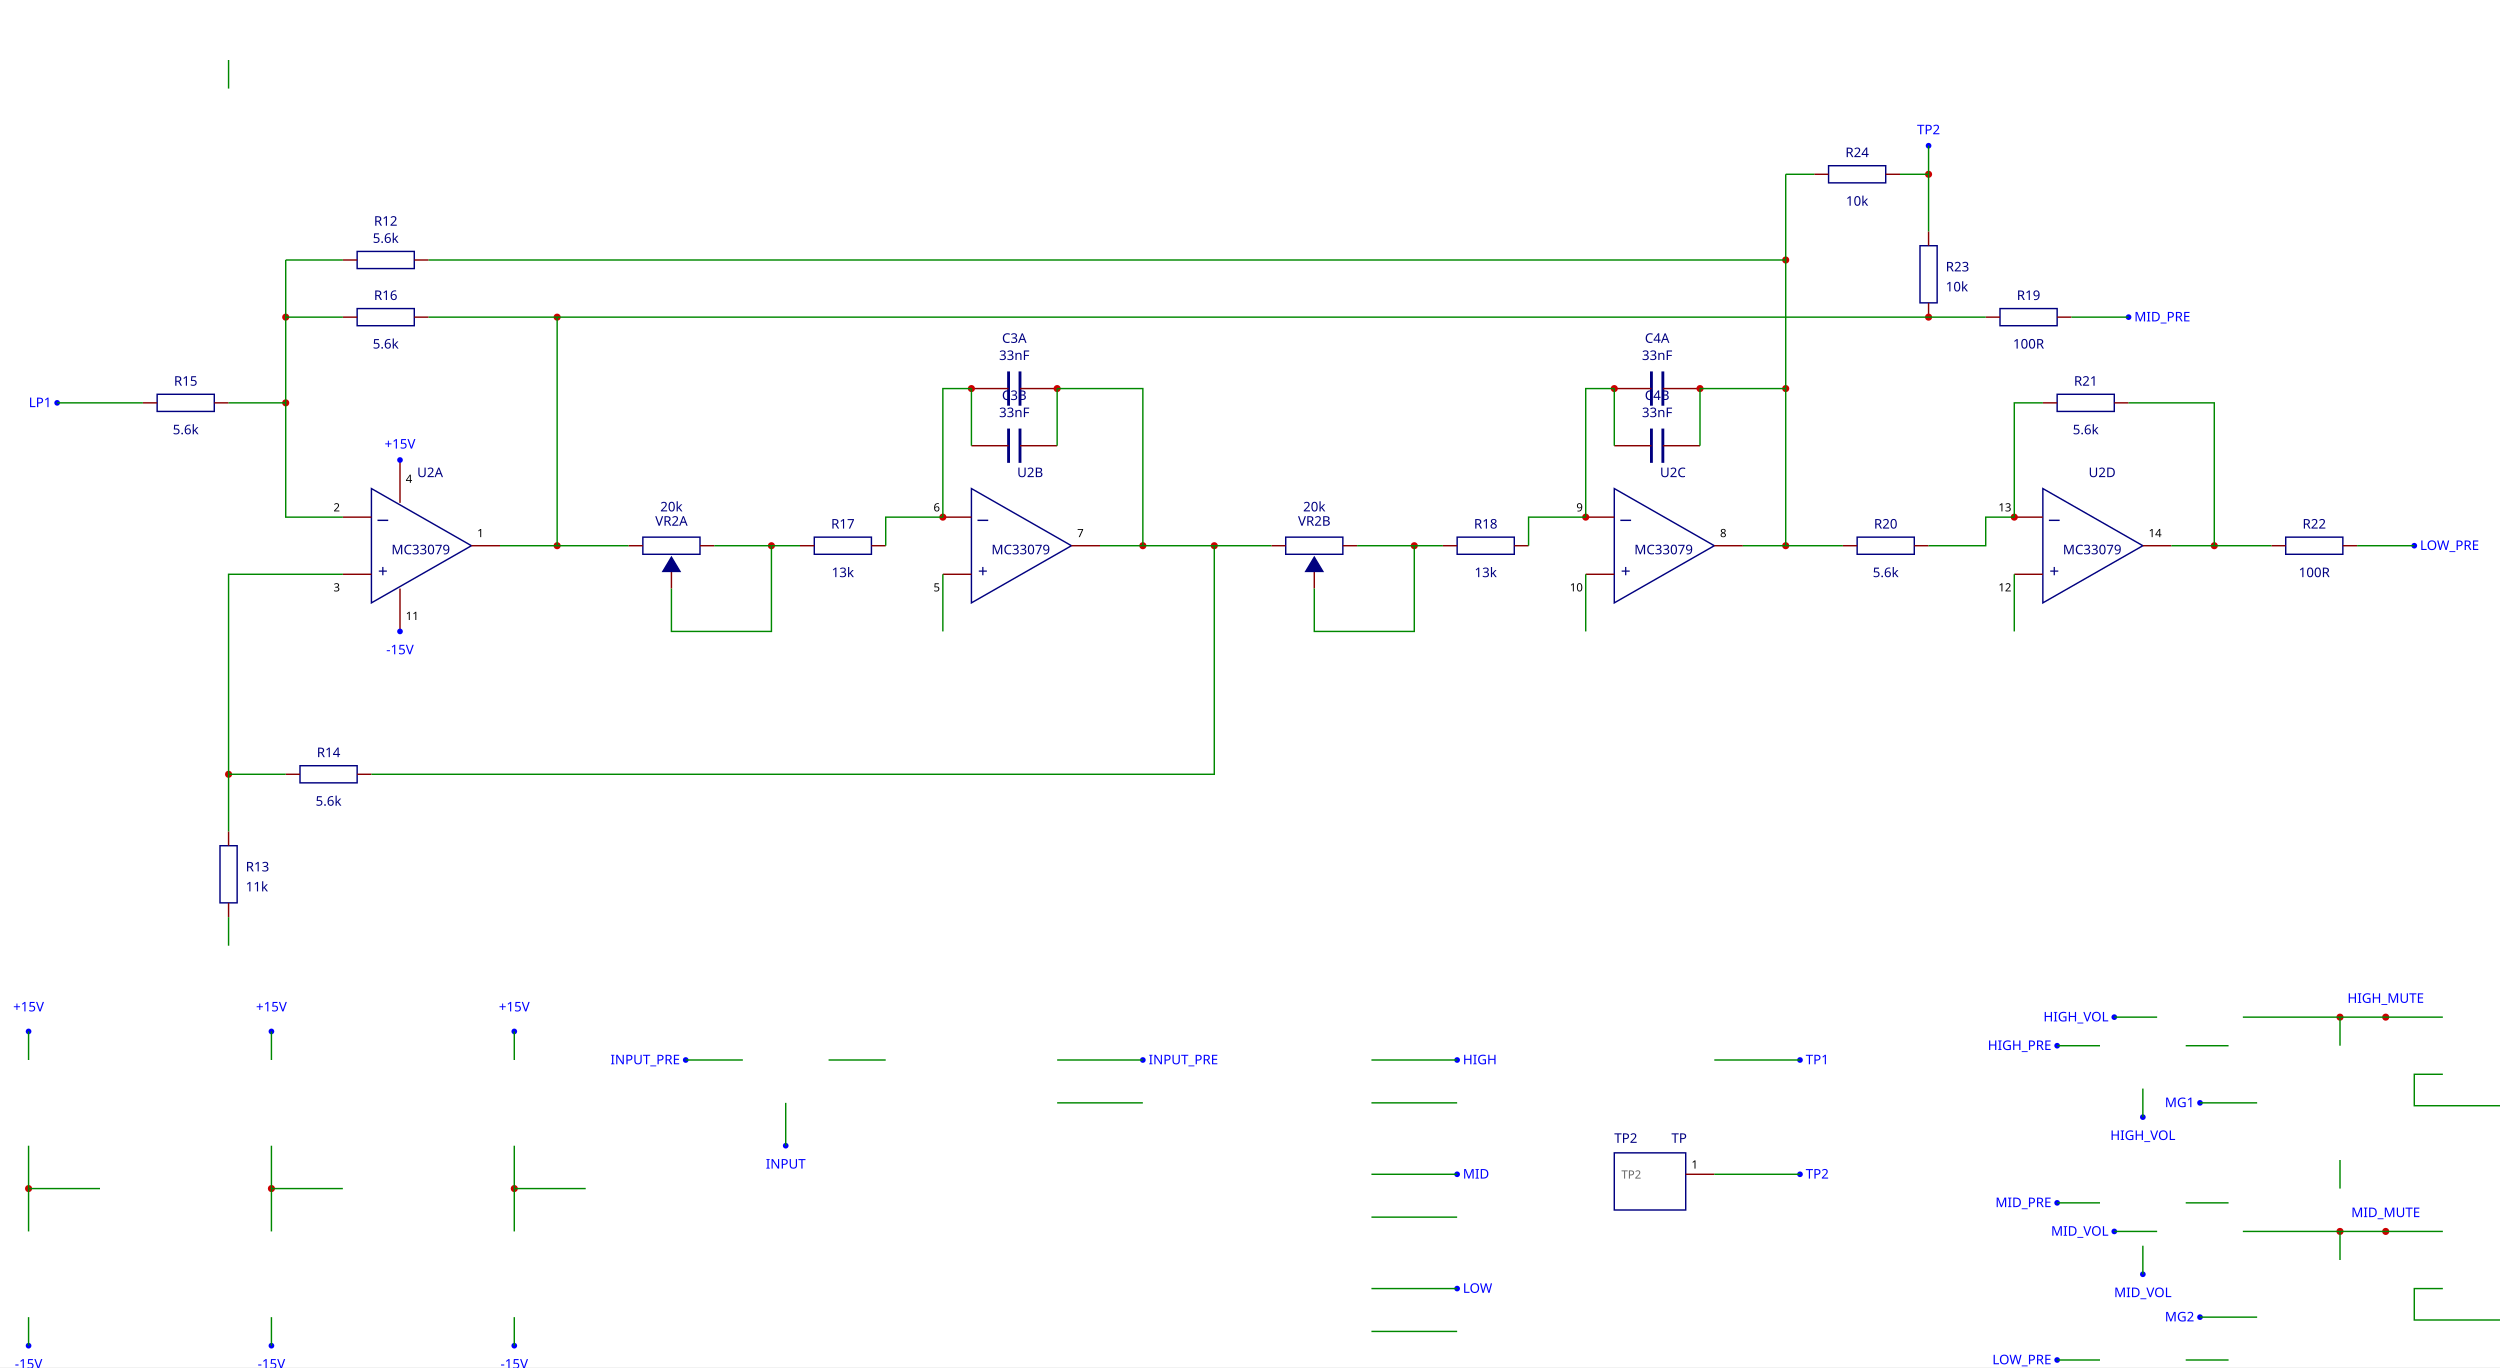
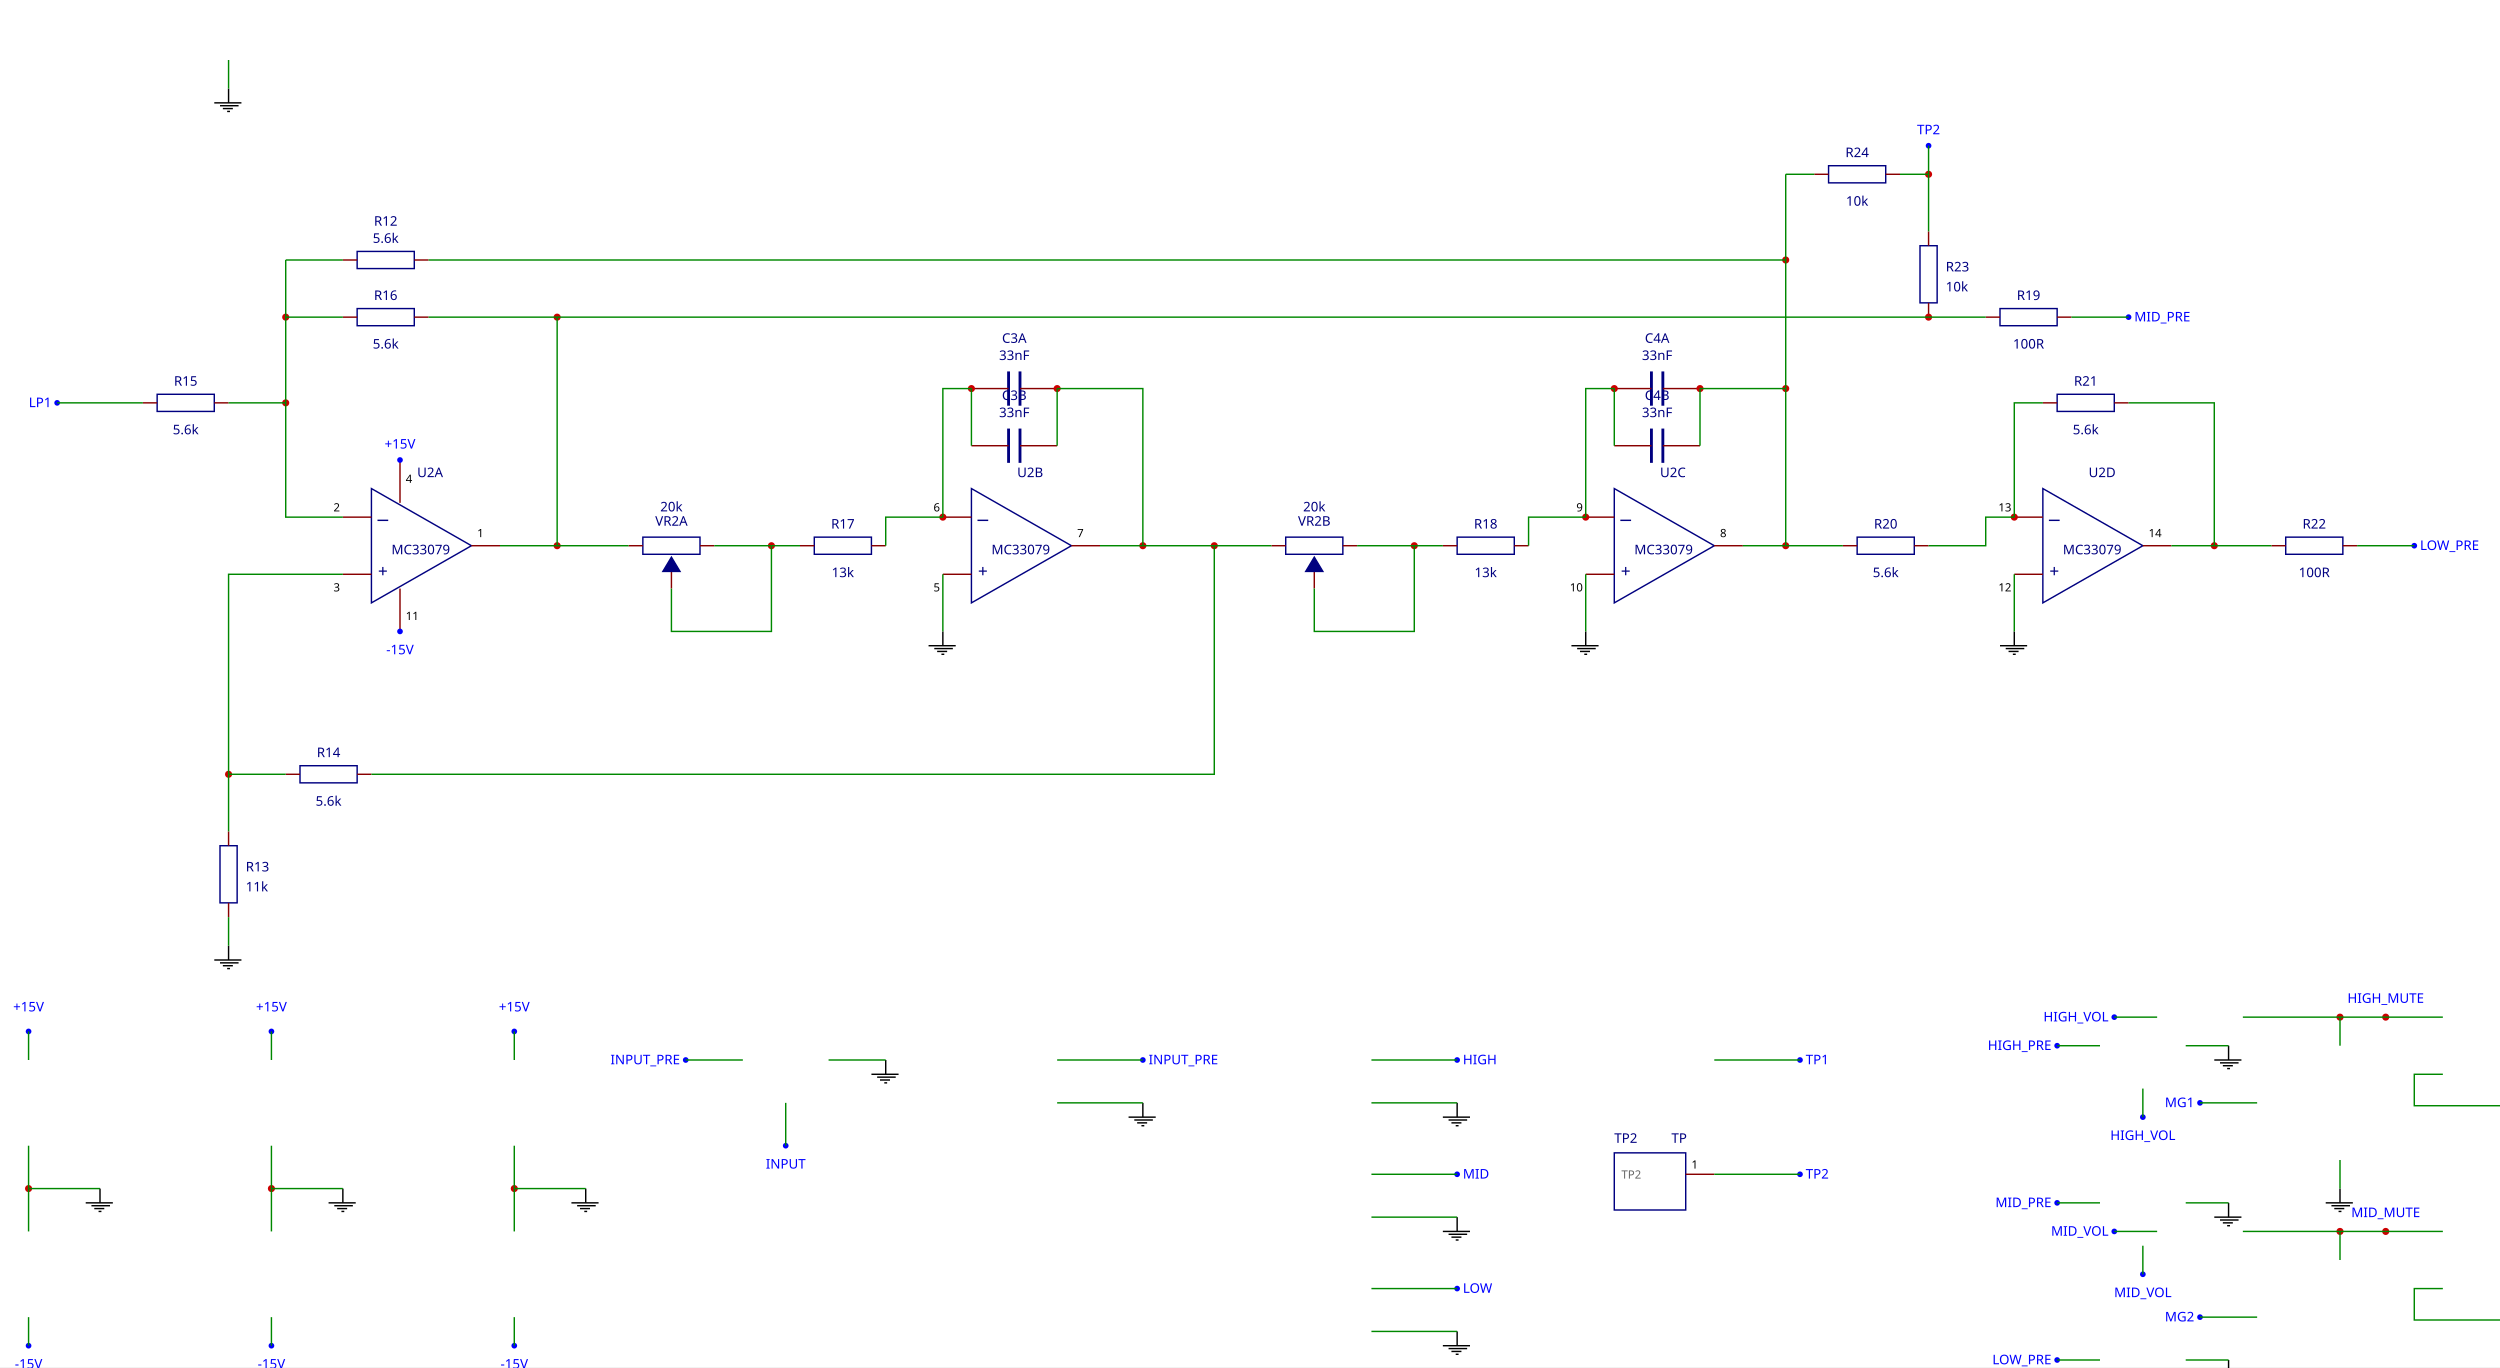
<svg xmlns="http://www.w3.org/2000/svg" width="1750" height="957" viewBox="330 518 1750 957">
  <rect x="330" y="518" width="1750" height="957" fill="#fff" />
+   <polyline points="490 590 490 580" stroke="#000000" stroke-width="1" fill="none" />
+   <polyline points="480 590 499 590" stroke="#000000" stroke-width="1" fill="none" />
+   <polyline points="484 592 497 592" stroke="#000000" stroke-width="1" fill="none" />
+   <polyline points="486 594 493 594" stroke="#000000" stroke-width="1" fill="none" />
+   <polyline points="489 596 491 596" stroke="#000000" stroke-width="1" fill="none" />
  <circle cx="370" cy="800" r="2" fill="#0000FF" />
  <text x="366" y="803" fill="#0000FF" font-family="Verdana" font-size="7pt" text-anchor="end">LP1</text>
  <rect x="440" y="794" width="40" height="12" stroke="#000080" stroke-width="1" fill="none" />
  <path d="M 430 800 h 10" stroke="#880000" stroke-width="1" fill="none" />
  <path d="M 490 800 h -10" stroke="#880000" stroke-width="1" fill="none" />
  <text x="460" y="788" fill="#000080" font-family="Verdana" font-size="7pt" font-weight="normal" text-anchor="middle">R15</text>
  <text x="460" y="822" fill="#000080" font-family="Verdana" font-size="7pt" font-weight="normal" text-anchor="middle">5.6k</text>
  <polygon points="590 860 590 940 660 900" stroke="#000080" stroke-width="1" fill="none" />
  <path d="M 570 880 h 20" stroke="#880000" stroke-width="1" fill="none" />
  <text x="568" y="876" fill="#000" font-family="Verdana" font-size="6pt" text-anchor="end">2</text>
  <path d="M 570 920 h 20" stroke="#880000" stroke-width="1" fill="none" />
  <text x="568" y="932" fill="#000" font-family="Verdana" font-size="6pt" text-anchor="end">3</text>
  <path d="M 680 900 h -20" stroke="#880000" stroke-width="1" fill="none" />
  <text x="664" y="894" fill="#000" font-family="Verdana" font-size="6pt" text-anchor="start">1</text>
  <text x="598" y="886" fill="#000080" font-family="Verdana" font-size="9pt" font-weight="normal" text-anchor="middle">−</text>
  <text x="598" y="922" fill="#000080" font-family="Verdana" font-size="9pt" font-weight="normal" text-anchor="middle">+</text>
  <path d="M 610 840 v 30" stroke="#880000" stroke-width="1" fill="none" />
  <text x="614" y="856" fill="#000" font-family="Verdana" font-size="6pt" text-anchor="start">4</text>
  <path d="M 610 960 v -30" stroke="#880000" stroke-width="1" fill="none" />
  <text x="614" y="952" fill="#000" font-family="Verdana" font-size="6pt" text-anchor="start">11</text>
  <text x="622" y="852" fill="#000080" font-family="Verdana" font-size="7pt" font-weight="normal" text-anchor="start">U2A</text>
  <text x="604" y="906" fill="#000080" font-family="Verdana" font-size="7pt" font-weight="normal" text-anchor="start">MC33079</text>
  <circle cx="610" cy="840" r="2" fill="#0000FF" />
  <text x="610" y="832" fill="#0000FF" font-family="Verdana" font-size="7pt" text-anchor="middle">+15V</text>
  <circle cx="610" cy="960" r="2" fill="#0000FF" />
  <text x="610" y="976" fill="#0000FF" font-family="Verdana" font-size="7pt" text-anchor="middle">-15V</text>
  <rect x="580" y="694" width="40" height="12" stroke="#000080" stroke-width="1" fill="none" />
  <path d="M 570 700 h 10" stroke="#880000" stroke-width="1" fill="none" />
  <path d="M 630 700 h -10" stroke="#880000" stroke-width="1" fill="none" />
  <text x="600" y="676" fill="#000080" font-family="Verdana" font-size="7pt" font-weight="normal" text-anchor="middle">R12</text>
  <text x="600" y="688" fill="#000080" font-family="Verdana" font-size="7pt" font-weight="normal" text-anchor="middle">5.6k</text>
  <rect x="580" y="734" width="40" height="12" stroke="#000080" stroke-width="1" fill="none" />
  <path d="M 570 740 h 10" stroke="#880000" stroke-width="1" fill="none" />
  <path d="M 630 740 h -10" stroke="#880000" stroke-width="1" fill="none" />
  <text x="600" y="728" fill="#000080" font-family="Verdana" font-size="7pt" font-weight="normal" text-anchor="middle">R16</text>
  <text x="600" y="762" fill="#000080" font-family="Verdana" font-size="7pt" font-weight="normal" text-anchor="middle">5.6k</text>
  <rect x="540" y="1054" width="40" height="12" stroke="#000080" stroke-width="1" fill="none" />
  <path d="M 530 1060 h 10" stroke="#880000" stroke-width="1" fill="none" />
  <path d="M 590 1060 h -10" stroke="#880000" stroke-width="1" fill="none" />
  <text x="560" y="1048" fill="#000080" font-family="Verdana" font-size="7pt" font-weight="normal" text-anchor="middle">R14</text>
  <text x="560" y="1082" fill="#000080" font-family="Verdana" font-size="7pt" font-weight="normal" text-anchor="middle">5.6k</text>
  <rect x="484" y="1110" width="12" height="40" stroke="#000080" stroke-width="1" fill="none" />
  <path d="M 490 1100 v 10" stroke="#880000" stroke-width="1" fill="none" />
  <path d="M 490 1160 v -10" stroke="#880000" stroke-width="1" fill="none" />
  <text x="502" y="1128" fill="#000080" font-family="Verdana" font-size="7pt" font-weight="normal" text-anchor="start">R13</text>
  <text x="502" y="1142" fill="#000080" font-family="Verdana" font-size="7pt" font-weight="normal" text-anchor="start">11k</text>
+   <polyline points="490 1190 490 1180" stroke="#000000" stroke-width="1" fill="none" />
+   <polyline points="480 1190 499 1190" stroke="#000000" stroke-width="1" fill="none" />
+   <polyline points="484 1192 497 1192" stroke="#000000" stroke-width="1" fill="none" />
+   <polyline points="486 1194 493 1194" stroke="#000000" stroke-width="1" fill="none" />
+   <polyline points="489 1196 491 1196" stroke="#000000" stroke-width="1" fill="none" />
  <rect x="780" y="894" width="40" height="12" stroke="#000080" stroke-width="1" fill="none" />
  <path d="M 770 900 h 10" stroke="#880000" stroke-width="1" fill="none" />
  <path d="M 830 900 h -10" stroke="#880000" stroke-width="1" fill="none" />
  <path d="M 800 930 v -12" stroke="#880000" stroke-width="1" fill="none" />
  <polygon points="794 918 806 918 800 908" stroke="#000080" stroke-width="1" fill="#000080" />
  <text x="800" y="886" fill="#000080" font-family="Verdana" font-size="7pt" font-weight="normal" text-anchor="middle">VR2A</text>
  <text x="800" y="876" fill="#000080" font-family="Verdana" font-size="7pt" font-weight="normal" text-anchor="middle">20k</text>
  <rect x="900" y="894" width="40" height="12" stroke="#000080" stroke-width="1" fill="none" />
  <path d="M 890 900 h 10" stroke="#880000" stroke-width="1" fill="none" />
  <path d="M 950 900 h -10" stroke="#880000" stroke-width="1" fill="none" />
  <text x="920" y="888" fill="#000080" font-family="Verdana" font-size="7pt" font-weight="normal" text-anchor="middle">R17</text>
  <text x="920" y="922" fill="#000080" font-family="Verdana" font-size="7pt" font-weight="normal" text-anchor="middle">13k</text>
  <polygon points="1010 860 1010 940 1080 900" stroke="#000080" stroke-width="1" fill="none" />
  <path d="M 990 880 h 20" stroke="#880000" stroke-width="1" fill="none" />
  <text x="988" y="876" fill="#000" font-family="Verdana" font-size="6pt" text-anchor="end">6</text>
  <path d="M 990 920 h 20" stroke="#880000" stroke-width="1" fill="none" />
  <text x="988" y="932" fill="#000" font-family="Verdana" font-size="6pt" text-anchor="end">5</text>
  <path d="M 1100 900 h -20" stroke="#880000" stroke-width="1" fill="none" />
  <text x="1084" y="894" fill="#000" font-family="Verdana" font-size="6pt" text-anchor="start">7</text>
  <text x="1018" y="886" fill="#000080" font-family="Verdana" font-size="9pt" font-weight="normal" text-anchor="middle">−</text>
  <text x="1018" y="922" fill="#000080" font-family="Verdana" font-size="9pt" font-weight="normal" text-anchor="middle">+</text>
  <text x="1042" y="852" fill="#000080" font-family="Verdana" font-size="7pt" font-weight="normal" text-anchor="start">U2B</text>
  <text x="1024" y="906" fill="#000080" font-family="Verdana" font-size="7pt" font-weight="normal" text-anchor="start">MC33079</text>
+   <polyline points="990 970 990 960" stroke="#000000" stroke-width="1" fill="none" />
+   <polyline points="980 970 999 970" stroke="#000000" stroke-width="1" fill="none" />
+   <polyline points="984 972 997 972" stroke="#000000" stroke-width="1" fill="none" />
+   <polyline points="986 974 993 974" stroke="#000000" stroke-width="1" fill="none" />
+   <polyline points="989 976 991 976" stroke="#000000" stroke-width="1" fill="none" />
  <polyline points="1036 778 1036 802" stroke="#000080" stroke-width="2" fill="none" />
  <polyline points="1044 778 1044 802" stroke="#000080" stroke-width="2" fill="none" />
  <path d="M 1010 790 h 26" stroke="#880000" stroke-width="1" fill="none" />
  <path d="M 1070 790 h -26" stroke="#880000" stroke-width="1" fill="none" />
  <text x="1040" y="758" fill="#000080" font-family="Verdana" font-size="7pt" font-weight="normal" text-anchor="middle">C3A</text>
  <text x="1040" y="770" fill="#000080" font-family="Verdana" font-size="7pt" font-weight="normal" text-anchor="middle">33nF</text>
  <polyline points="1036 818 1036 842" stroke="#000080" stroke-width="2" fill="none" />
  <polyline points="1044 818 1044 842" stroke="#000080" stroke-width="2" fill="none" />
  <path d="M 1010 830 h 26" stroke="#880000" stroke-width="1" fill="none" />
  <path d="M 1070 830 h -26" stroke="#880000" stroke-width="1" fill="none" />
  <text x="1040" y="798" fill="#000080" font-family="Verdana" font-size="7pt" font-weight="normal" text-anchor="middle">C3B</text>
  <text x="1040" y="810" fill="#000080" font-family="Verdana" font-size="7pt" font-weight="normal" text-anchor="middle">33nF</text>
  <rect x="1230" y="894" width="40" height="12" stroke="#000080" stroke-width="1" fill="none" />
  <path d="M 1220 900 h 10" stroke="#880000" stroke-width="1" fill="none" />
  <path d="M 1280 900 h -10" stroke="#880000" stroke-width="1" fill="none" />
  <path d="M 1250 930 v -12" stroke="#880000" stroke-width="1" fill="none" />
  <polygon points="1244 918 1256 918 1250 908" stroke="#000080" stroke-width="1" fill="#000080" />
  <text x="1250" y="886" fill="#000080" font-family="Verdana" font-size="7pt" font-weight="normal" text-anchor="middle">VR2B</text>
  <text x="1250" y="876" fill="#000080" font-family="Verdana" font-size="7pt" font-weight="normal" text-anchor="middle">20k</text>
  <rect x="1350" y="894" width="40" height="12" stroke="#000080" stroke-width="1" fill="none" />
  <path d="M 1340 900 h 10" stroke="#880000" stroke-width="1" fill="none" />
  <path d="M 1400 900 h -10" stroke="#880000" stroke-width="1" fill="none" />
  <text x="1370" y="888" fill="#000080" font-family="Verdana" font-size="7pt" font-weight="normal" text-anchor="middle">R18</text>
  <text x="1370" y="922" fill="#000080" font-family="Verdana" font-size="7pt" font-weight="normal" text-anchor="middle">13k</text>
  <polygon points="1460 860 1460 940 1530 900" stroke="#000080" stroke-width="1" fill="none" />
  <path d="M 1440 880 h 20" stroke="#880000" stroke-width="1" fill="none" />
  <text x="1438" y="876" fill="#000" font-family="Verdana" font-size="6pt" text-anchor="end">9</text>
  <path d="M 1440 920 h 20" stroke="#880000" stroke-width="1" fill="none" />
  <text x="1438" y="932" fill="#000" font-family="Verdana" font-size="6pt" text-anchor="end">10</text>
  <path d="M 1550 900 h -20" stroke="#880000" stroke-width="1" fill="none" />
  <text x="1534" y="894" fill="#000" font-family="Verdana" font-size="6pt" text-anchor="start">8</text>
  <text x="1468" y="886" fill="#000080" font-family="Verdana" font-size="9pt" font-weight="normal" text-anchor="middle">−</text>
  <text x="1468" y="922" fill="#000080" font-family="Verdana" font-size="9pt" font-weight="normal" text-anchor="middle">+</text>
  <text x="1492" y="852" fill="#000080" font-family="Verdana" font-size="7pt" font-weight="normal" text-anchor="start">U2C</text>
  <text x="1474" y="906" fill="#000080" font-family="Verdana" font-size="7pt" font-weight="normal" text-anchor="start">MC33079</text>
+   <polyline points="1440 970 1440 960" stroke="#000000" stroke-width="1" fill="none" />
+   <polyline points="1430 970 1449 970" stroke="#000000" stroke-width="1" fill="none" />
+   <polyline points="1434 972 1447 972" stroke="#000000" stroke-width="1" fill="none" />
+   <polyline points="1436 974 1443 974" stroke="#000000" stroke-width="1" fill="none" />
+   <polyline points="1439 976 1441 976" stroke="#000000" stroke-width="1" fill="none" />
  <polyline points="1486 778 1486 802" stroke="#000080" stroke-width="2" fill="none" />
  <polyline points="1494 778 1494 802" stroke="#000080" stroke-width="2" fill="none" />
  <path d="M 1460 790 h 26" stroke="#880000" stroke-width="1" fill="none" />
  <path d="M 1520 790 h -26" stroke="#880000" stroke-width="1" fill="none" />
  <text x="1490" y="758" fill="#000080" font-family="Verdana" font-size="7pt" font-weight="normal" text-anchor="middle">C4A</text>
  <text x="1490" y="770" fill="#000080" font-family="Verdana" font-size="7pt" font-weight="normal" text-anchor="middle">33nF</text>
  <polyline points="1486 818 1486 842" stroke="#000080" stroke-width="2" fill="none" />
  <polyline points="1494 818 1494 842" stroke="#000080" stroke-width="2" fill="none" />
  <path d="M 1460 830 h 26" stroke="#880000" stroke-width="1" fill="none" />
  <path d="M 1520 830 h -26" stroke="#880000" stroke-width="1" fill="none" />
  <text x="1490" y="798" fill="#000080" font-family="Verdana" font-size="7pt" font-weight="normal" text-anchor="middle">C4B</text>
  <text x="1490" y="810" fill="#000080" font-family="Verdana" font-size="7pt" font-weight="normal" text-anchor="middle">33nF</text>
  <rect x="1610" y="634" width="40" height="12" stroke="#000080" stroke-width="1" fill="none" />
  <path d="M 1600 640 h 10" stroke="#880000" stroke-width="1" fill="none" />
  <path d="M 1660 640 h -10" stroke="#880000" stroke-width="1" fill="none" />
  <text x="1630" y="628" fill="#000080" font-family="Verdana" font-size="7pt" font-weight="normal" text-anchor="middle">R24</text>
  <text x="1630" y="662" fill="#000080" font-family="Verdana" font-size="7pt" font-weight="normal" text-anchor="middle">10k</text>
  <rect x="1674" y="690" width="12" height="40" stroke="#000080" stroke-width="1" fill="none" />
  <path d="M 1680 680 v 10" stroke="#880000" stroke-width="1" fill="none" />
  <path d="M 1680 740 v -10" stroke="#880000" stroke-width="1" fill="none" />
  <text x="1692" y="708" fill="#000080" font-family="Verdana" font-size="7pt" font-weight="normal" text-anchor="start">R23</text>
  <text x="1692" y="722" fill="#000080" font-family="Verdana" font-size="7pt" font-weight="normal" text-anchor="start">10k</text>
  <circle cx="1680" cy="620" r="2" fill="#0000FF" />
  <text x="1680" y="612" fill="#0000FF" font-family="Verdana" font-size="7pt" text-anchor="middle">TP2</text>
  <rect x="1730" y="734" width="40" height="12" stroke="#000080" stroke-width="1" fill="none" />
  <path d="M 1720 740 h 10" stroke="#880000" stroke-width="1" fill="none" />
  <path d="M 1780 740 h -10" stroke="#880000" stroke-width="1" fill="none" />
  <text x="1750" y="728" fill="#000080" font-family="Verdana" font-size="7pt" font-weight="normal" text-anchor="middle">R19</text>
  <text x="1750" y="762" fill="#000080" font-family="Verdana" font-size="7pt" font-weight="normal" text-anchor="middle">100R</text>
  <circle cx="1820" cy="740" r="2" fill="#0000FF" />
  <text x="1824" y="743" fill="#0000FF" font-family="Verdana" font-size="7pt" text-anchor="start">MID_PRE</text>
  <rect x="1630" y="894" width="40" height="12" stroke="#000080" stroke-width="1" fill="none" />
  <path d="M 1620 900 h 10" stroke="#880000" stroke-width="1" fill="none" />
  <path d="M 1680 900 h -10" stroke="#880000" stroke-width="1" fill="none" />
  <text x="1650" y="888" fill="#000080" font-family="Verdana" font-size="7pt" font-weight="normal" text-anchor="middle">R20</text>
  <text x="1650" y="922" fill="#000080" font-family="Verdana" font-size="7pt" font-weight="normal" text-anchor="middle">5.6k</text>
  <polygon points="1760 860 1760 940 1830 900" stroke="#000080" stroke-width="1" fill="none" />
  <path d="M 1740 880 h 20" stroke="#880000" stroke-width="1" fill="none" />
  <text x="1738" y="876" fill="#000" font-family="Verdana" font-size="6pt" text-anchor="end">13</text>
  <path d="M 1740 920 h 20" stroke="#880000" stroke-width="1" fill="none" />
  <text x="1738" y="932" fill="#000" font-family="Verdana" font-size="6pt" text-anchor="end">12</text>
  <path d="M 1850 900 h -20" stroke="#880000" stroke-width="1" fill="none" />
  <text x="1834" y="894" fill="#000" font-family="Verdana" font-size="6pt" text-anchor="start">14</text>
  <text x="1768" y="886" fill="#000080" font-family="Verdana" font-size="9pt" font-weight="normal" text-anchor="middle">−</text>
  <text x="1768" y="922" fill="#000080" font-family="Verdana" font-size="9pt" font-weight="normal" text-anchor="middle">+</text>
  <text x="1792" y="852" fill="#000080" font-family="Verdana" font-size="7pt" font-weight="normal" text-anchor="start">U2D</text>
  <text x="1774" y="906" fill="#000080" font-family="Verdana" font-size="7pt" font-weight="normal" text-anchor="start">MC33079</text>
+   <polyline points="1740 970 1740 960" stroke="#000000" stroke-width="1" fill="none" />
+   <polyline points="1730 970 1749 970" stroke="#000000" stroke-width="1" fill="none" />
+   <polyline points="1734 972 1747 972" stroke="#000000" stroke-width="1" fill="none" />
+   <polyline points="1736 974 1743 974" stroke="#000000" stroke-width="1" fill="none" />
+   <polyline points="1739 976 1741 976" stroke="#000000" stroke-width="1" fill="none" />
  <rect x="1770" y="794" width="40" height="12" stroke="#000080" stroke-width="1" fill="none" />
  <path d="M 1760 800 h 10" stroke="#880000" stroke-width="1" fill="none" />
  <path d="M 1820 800 h -10" stroke="#880000" stroke-width="1" fill="none" />
  <text x="1790" y="788" fill="#000080" font-family="Verdana" font-size="7pt" font-weight="normal" text-anchor="middle">R21</text>
  <text x="1790" y="822" fill="#000080" font-family="Verdana" font-size="7pt" font-weight="normal" text-anchor="middle">5.6k</text>
  <rect x="1930" y="894" width="40" height="12" stroke="#000080" stroke-width="1" fill="none" />
  <path d="M 1920 900 h 10" stroke="#880000" stroke-width="1" fill="none" />
  <path d="M 1980 900 h -10" stroke="#880000" stroke-width="1" fill="none" />
  <text x="1950" y="888" fill="#000080" font-family="Verdana" font-size="7pt" font-weight="normal" text-anchor="middle">R22</text>
  <text x="1950" y="922" fill="#000080" font-family="Verdana" font-size="7pt" font-weight="normal" text-anchor="middle">100R</text>
  <circle cx="2020" cy="900" r="2" fill="#0000FF" />
  <text x="2024" y="903" fill="#0000FF" font-family="Verdana" font-size="7pt" text-anchor="start">LOW_PRE</text>
  <circle cx="350" cy="1240" r="2" fill="#0000FF" />
  <text x="350" y="1226" fill="#0000FF" font-family="Verdana" font-size="7pt" text-anchor="middle">+15V</text>
+   <polyline points="400 1360 400 1350" stroke="#000000" stroke-width="1" fill="none" />
+   <polyline points="390 1360 409 1360" stroke="#000000" stroke-width="1" fill="none" />
+   <polyline points="394 1362 407 1362" stroke="#000000" stroke-width="1" fill="none" />
+   <polyline points="396 1364 403 1364" stroke="#000000" stroke-width="1" fill="none" />
+   <polyline points="399 1366 401 1366" stroke="#000000" stroke-width="1" fill="none" />
  <circle cx="350" cy="1460" r="2" fill="#0000FF" />
  <text x="350" y="1476" fill="#0000FF" font-family="Verdana" font-size="7pt" text-anchor="middle">-15V</text>
  <circle cx="520" cy="1240" r="2" fill="#0000FF" />
  <text x="520" y="1226" fill="#0000FF" font-family="Verdana" font-size="7pt" text-anchor="middle">+15V</text>
+   <polyline points="570 1360 570 1350" stroke="#000000" stroke-width="1" fill="none" />
+   <polyline points="560 1360 579 1360" stroke="#000000" stroke-width="1" fill="none" />
+   <polyline points="564 1362 577 1362" stroke="#000000" stroke-width="1" fill="none" />
+   <polyline points="566 1364 573 1364" stroke="#000000" stroke-width="1" fill="none" />
+   <polyline points="569 1366 571 1366" stroke="#000000" stroke-width="1" fill="none" />
  <circle cx="520" cy="1460" r="2" fill="#0000FF" />
  <text x="520" y="1476" fill="#0000FF" font-family="Verdana" font-size="7pt" text-anchor="middle">-15V</text>
  <circle cx="690" cy="1240" r="2" fill="#0000FF" />
  <text x="690" y="1226" fill="#0000FF" font-family="Verdana" font-size="7pt" text-anchor="middle">+15V</text>
+   <polyline points="740 1360 740 1350" stroke="#000000" stroke-width="1" fill="none" />
+   <polyline points="730 1360 749 1360" stroke="#000000" stroke-width="1" fill="none" />
+   <polyline points="734 1362 747 1362" stroke="#000000" stroke-width="1" fill="none" />
+   <polyline points="736 1364 743 1364" stroke="#000000" stroke-width="1" fill="none" />
+   <polyline points="739 1366 741 1366" stroke="#000000" stroke-width="1" fill="none" />
  <circle cx="690" cy="1460" r="2" fill="#0000FF" />
  <text x="690" y="1476" fill="#0000FF" font-family="Verdana" font-size="7pt" text-anchor="middle">-15V</text>
  <circle cx="1130" cy="1260" r="2" fill="#0000FF" />
  <text x="1134" y="1263" fill="#0000FF" font-family="Verdana" font-size="7pt" text-anchor="start">INPUT_PRE</text>
+   <polyline points="1130 1300 1130 1290" stroke="#000000" stroke-width="1" fill="none" />
+   <polyline points="1120 1300 1139 1300" stroke="#000000" stroke-width="1" fill="none" />
+   <polyline points="1124 1302 1137 1302" stroke="#000000" stroke-width="1" fill="none" />
+   <polyline points="1126 1304 1133 1304" stroke="#000000" stroke-width="1" fill="none" />
+   <polyline points="1129 1306 1131 1306" stroke="#000000" stroke-width="1" fill="none" />
  <circle cx="1350" cy="1260" r="2" fill="#0000FF" />
  <text x="1354" y="1263" fill="#0000FF" font-family="Verdana" font-size="7pt" text-anchor="start">HIGH</text>
+   <polyline points="1350 1300 1350 1290" stroke="#000000" stroke-width="1" fill="none" />
+   <polyline points="1340 1300 1359 1300" stroke="#000000" stroke-width="1" fill="none" />
+   <polyline points="1344 1302 1357 1302" stroke="#000000" stroke-width="1" fill="none" />
+   <polyline points="1346 1304 1353 1304" stroke="#000000" stroke-width="1" fill="none" />
+   <polyline points="1349 1306 1351 1306" stroke="#000000" stroke-width="1" fill="none" />
  <circle cx="1350" cy="1340" r="2" fill="#0000FF" />
  <text x="1354" y="1343" fill="#0000FF" font-family="Verdana" font-size="7pt" text-anchor="start">MID</text>
+   <polyline points="1350 1380 1350 1370" stroke="#000000" stroke-width="1" fill="none" />
+   <polyline points="1340 1380 1359 1380" stroke="#000000" stroke-width="1" fill="none" />
+   <polyline points="1344 1382 1357 1382" stroke="#000000" stroke-width="1" fill="none" />
+   <polyline points="1346 1384 1353 1384" stroke="#000000" stroke-width="1" fill="none" />
+   <polyline points="1349 1386 1351 1386" stroke="#000000" stroke-width="1" fill="none" />
  <circle cx="1350" cy="1420" r="2" fill="#0000FF" />
  <text x="1354" y="1423" fill="#0000FF" font-family="Verdana" font-size="7pt" text-anchor="start">LOW</text>
+   <polyline points="1350 1460 1350 1450" stroke="#000000" stroke-width="1" fill="none" />
+   <polyline points="1340 1460 1359 1460" stroke="#000000" stroke-width="1" fill="none" />
+   <polyline points="1344 1462 1357 1462" stroke="#000000" stroke-width="1" fill="none" />
+   <polyline points="1346 1464 1353 1464" stroke="#000000" stroke-width="1" fill="none" />
+   <polyline points="1349 1466 1351 1466" stroke="#000000" stroke-width="1" fill="none" />
  <circle cx="1590" cy="1260" r="2" fill="#0000FF" />
  <text x="1594" y="1263" fill="#0000FF" font-family="Verdana" font-size="7pt" text-anchor="start">TP1</text>
  <rect x="1460" y="1325" width="50" height="40" stroke="#000080" stroke-width="1" fill="none" />
  <path d="M 1530 1340 h -20" stroke="#880000" stroke-width="1" fill="none" />
  <text x="1514" y="1336" fill="#000" font-family="Verdana" font-size="6pt" text-anchor="start">1</text>
  <text x="1465" y="1343" fill="#666" font-family="Verdana" font-size="6pt" text-anchor="start">TP2</text>
  <text x="1460" y="1318" fill="#000080" font-family="Verdana" font-size="7pt" font-weight="normal" text-anchor="start">TP2</text>
  <text x="1500" y="1318" fill="#000080" font-family="Verdana" font-size="7pt" font-weight="normal" text-anchor="start">TP</text>
  <circle cx="1590" cy="1340" r="2" fill="#0000FF" />
  <text x="1594" y="1343" fill="#0000FF" font-family="Verdana" font-size="7pt" text-anchor="start">TP2</text>
  <circle cx="1770" cy="1250" r="2" fill="#0000FF" />
  <text x="1766" y="1253" fill="#0000FF" font-family="Verdana" font-size="7pt" text-anchor="end">HIGH_PRE</text>
+   <polyline points="1890 1260 1890 1250" stroke="#000000" stroke-width="1" fill="none" />
+   <polyline points="1880 1260 1899 1260" stroke="#000000" stroke-width="1" fill="none" />
+   <polyline points="1884 1262 1897 1262" stroke="#000000" stroke-width="1" fill="none" />
+   <polyline points="1886 1264 1893 1264" stroke="#000000" stroke-width="1" fill="none" />
+   <polyline points="1889 1266 1891 1266" stroke="#000000" stroke-width="1" fill="none" />
  <circle cx="1830" cy="1300" r="2" fill="#0000FF" />
  <text x="1830" y="1316" fill="#0000FF" font-family="Verdana" font-size="7pt" text-anchor="middle">HIGH_VOL</text>
  <circle cx="1770" cy="1360" r="2" fill="#0000FF" />
  <text x="1766" y="1363" fill="#0000FF" font-family="Verdana" font-size="7pt" text-anchor="end">MID_PRE</text>
+   <polyline points="1890 1370 1890 1360" stroke="#000000" stroke-width="1" fill="none" />
+   <polyline points="1880 1370 1899 1370" stroke="#000000" stroke-width="1" fill="none" />
+   <polyline points="1884 1372 1897 1372" stroke="#000000" stroke-width="1" fill="none" />
+   <polyline points="1886 1374 1893 1374" stroke="#000000" stroke-width="1" fill="none" />
+   <polyline points="1889 1376 1891 1376" stroke="#000000" stroke-width="1" fill="none" />
  <circle cx="1830" cy="1410" r="2" fill="#0000FF" />
  <text x="1830" y="1426" fill="#0000FF" font-family="Verdana" font-size="7pt" text-anchor="middle">MID_VOL</text>
  <circle cx="1770" cy="1470" r="2" fill="#0000FF" />
  <text x="1766" y="1473" fill="#0000FF" font-family="Verdana" font-size="7pt" text-anchor="end">LOW_PRE</text>
+   <polyline points="1890 1480 1890 1470" stroke="#000000" stroke-width="1" fill="none" />
+   <polyline points="1880 1480 1899 1480" stroke="#000000" stroke-width="1" fill="none" />
+   <polyline points="1884 1482 1897 1482" stroke="#000000" stroke-width="1" fill="none" />
+   <polyline points="1886 1484 1893 1484" stroke="#000000" stroke-width="1" fill="none" />
+   <polyline points="1889 1486 1891 1486" stroke="#000000" stroke-width="1" fill="none" />
  <circle cx="1810" cy="1230" r="2" fill="#0000FF" />
  <text x="1806" y="1233" fill="#0000FF" font-family="Verdana" font-size="7pt" text-anchor="end">HIGH_VOL</text>
  <circle cx="2000" cy="1230" r="2" fill="#0000FF" />
  <text x="2000" y="1220" fill="#0000FF" font-family="Verdana" font-size="7pt" text-anchor="middle">HIGH_MUTE</text>
+   <polyline points="1968 1360 1968 1350" stroke="#000000" stroke-width="1" fill="none" />
+   <polyline points="1958 1360 1977 1360" stroke="#000000" stroke-width="1" fill="none" />
+   <polyline points="1962 1362 1975 1362" stroke="#000000" stroke-width="1" fill="none" />
+   <polyline points="1964 1364 1971 1364" stroke="#000000" stroke-width="1" fill="none" />
+   <polyline points="1967 1366 1969 1366" stroke="#000000" stroke-width="1" fill="none" />
  <circle cx="1870" cy="1290" r="2" fill="#0000FF" />
  <text x="1866" y="1293" fill="#0000FF" font-family="Verdana" font-size="7pt" text-anchor="end">MG1</text>
  <circle cx="1810" cy="1380" r="2" fill="#0000FF" />
  <text x="1806" y="1383" fill="#0000FF" font-family="Verdana" font-size="7pt" text-anchor="end">MID_VOL</text>
  <circle cx="2000" cy="1380" r="2" fill="#0000FF" />
  <text x="2000" y="1370" fill="#0000FF" font-family="Verdana" font-size="7pt" text-anchor="middle">MID_MUTE</text>
  <circle cx="1870" cy="1440" r="2" fill="#0000FF" />
  <text x="1866" y="1443" fill="#0000FF" font-family="Verdana" font-size="7pt" text-anchor="end">MG2</text>
  <circle cx="810" cy="1260" r="2" fill="#0000FF" />
  <text x="806" y="1263" fill="#0000FF" font-family="Verdana" font-size="7pt" text-anchor="end">INPUT_PRE</text>
+   <polyline points="950 1270 950 1260" stroke="#000000" stroke-width="1" fill="none" />
+   <polyline points="940 1270 959 1270" stroke="#000000" stroke-width="1" fill="none" />
+   <polyline points="944 1272 957 1272" stroke="#000000" stroke-width="1" fill="none" />
+   <polyline points="946 1274 953 1274" stroke="#000000" stroke-width="1" fill="none" />
+   <polyline points="949 1276 951 1276" stroke="#000000" stroke-width="1" fill="none" />
  <circle cx="880" cy="1320" r="2" fill="#0000FF" />
  <text x="880" y="1336" fill="#0000FF" font-family="Verdana" font-size="7pt" text-anchor="middle">INPUT</text>
  <circle cx="350" cy="1350" r="2.5" fill="#CC0000" />
  <circle cx="490" cy="1060" r="2.5" fill="#CC0000" />
  <circle cx="520" cy="1350" r="2.5" fill="#CC0000" />
  <circle cx="530" cy="740" r="2.5" fill="#CC0000" />
  <circle cx="530" cy="800" r="2.5" fill="#CC0000" />
  <circle cx="690" cy="1350" r="2.5" fill="#CC0000" />
  <circle cx="720" cy="740" r="2.5" fill="#CC0000" />
  <circle cx="720" cy="900" r="2.5" fill="#CC0000" />
  <circle cx="870" cy="900" r="2.5" fill="#CC0000" />
  <circle cx="990" cy="880" r="2.5" fill="#CC0000" />
  <circle cx="1010" cy="790" r="2.5" fill="#CC0000" />
  <circle cx="1070" cy="790" r="2.5" fill="#CC0000" />
  <circle cx="1130" cy="900" r="2.5" fill="#CC0000" />
  <circle cx="1180" cy="900" r="2.5" fill="#CC0000" />
  <circle cx="1320" cy="900" r="2.5" fill="#CC0000" />
  <circle cx="1440" cy="880" r="2.5" fill="#CC0000" />
  <circle cx="1460" cy="790" r="2.5" fill="#CC0000" />
  <circle cx="1520" cy="790" r="2.5" fill="#CC0000" />
  <circle cx="1580" cy="700" r="2.5" fill="#CC0000" />
  <circle cx="1580" cy="790" r="2.5" fill="#CC0000" />
  <circle cx="1580" cy="900" r="2.5" fill="#CC0000" />
  <circle cx="1680" cy="640" r="2.5" fill="#CC0000" />
  <circle cx="1680" cy="740" r="2.5" fill="#CC0000" />
  <circle cx="1740" cy="880" r="2.5" fill="#CC0000" />
  <circle cx="1880" cy="900" r="2.5" fill="#CC0000" />
  <circle cx="1968" cy="1230" r="2.5" fill="#CC0000" />
  <circle cx="1968" cy="1380" r="2.5" fill="#CC0000" />
  <circle cx="2000" cy="1230" r="2.5" fill="#CC0000" />
  <circle cx="2000" cy="1380" r="2.5" fill="#CC0000" />
  <polyline points="490 560 490 580" stroke="#008800" stroke-width="1" fill="none" />
  <polyline points="370 800 430 800" stroke="#008800" stroke-width="1" fill="none" />
  <polyline points="490 800 530 800" stroke="#008800" stroke-width="1" fill="none" />
  <polyline points="530 700 530 740 530 800 530 880 570 880" stroke="#008800" stroke-width="1" fill="none" />
  <polyline points="530 700 570 700" stroke="#008800" stroke-width="1" fill="none" />
  <polyline points="530 740 570 740" stroke="#008800" stroke-width="1" fill="none" />
  <polyline points="630 700 1580 700" stroke="#008800" stroke-width="1" fill="none" />
  <polyline points="630 740 720 740 1680 740" stroke="#008800" stroke-width="1" fill="none" />
  <polyline points="680 900 720 900 720 740" stroke="#008800" stroke-width="1" fill="none" />
  <polyline points="570 920 490 920 490 1060" stroke="#008800" stroke-width="1" fill="none" />
  <polyline points="490 1060 530 1060" stroke="#008800" stroke-width="1" fill="none" />
  <polyline points="490 1060 490 1100" stroke="#008800" stroke-width="1" fill="none" />
  <polyline points="490 1160 490 1180" stroke="#008800" stroke-width="1" fill="none" />
  <polyline points="720 900 770 900" stroke="#008800" stroke-width="1" fill="none" />
  <polyline points="800 930 800 960 870 960 870 900" stroke="#008800" stroke-width="1" fill="none" />
  <polyline points="830 900 870 900" stroke="#008800" stroke-width="1" fill="none" />
  <polyline points="870 900 890 900" stroke="#008800" stroke-width="1" fill="none" />
  <polyline points="950 900 950 880 990 880" stroke="#008800" stroke-width="1" fill="none" />
  <polyline points="990 920 990 960" stroke="#008800" stroke-width="1" fill="none" />
  <polyline points="1010 790 1010 830" stroke="#008800" stroke-width="1" fill="none" />
  <polyline points="1070 790 1070 830" stroke="#008800" stroke-width="1" fill="none" />
  <polyline points="990 880 990 790 1010 790" stroke="#008800" stroke-width="1" fill="none" />
  <polyline points="1100 900 1130 900" stroke="#008800" stroke-width="1" fill="none" />
  <polyline points="1130 900 1130 790 1070 790" stroke="#008800" stroke-width="1" fill="none" />
  <polyline points="1130 900 1180 900" stroke="#008800" stroke-width="1" fill="none" />
  <polyline points="1180 900 1180 1060 590 1060" stroke="#008800" stroke-width="1" fill="none" />
  <polyline points="1180 900 1220 900" stroke="#008800" stroke-width="1" fill="none" />
  <polyline points="1250 930 1250 960 1320 960 1320 900" stroke="#008800" stroke-width="1" fill="none" />
  <polyline points="1280 900 1320 900" stroke="#008800" stroke-width="1" fill="none" />
  <polyline points="1320 900 1340 900" stroke="#008800" stroke-width="1" fill="none" />
  <polyline points="1400 900 1400 880 1440 880" stroke="#008800" stroke-width="1" fill="none" />
  <polyline points="1440 920 1440 960" stroke="#008800" stroke-width="1" fill="none" />
  <polyline points="1460 790 1460 830" stroke="#008800" stroke-width="1" fill="none" />
  <polyline points="1520 790 1520 830" stroke="#008800" stroke-width="1" fill="none" />
  <polyline points="1440 880 1440 790 1460 790" stroke="#008800" stroke-width="1" fill="none" />
  <polyline points="1550 900 1580 900" stroke="#008800" stroke-width="1" fill="none" />
  <polyline points="1520 790 1580 790" stroke="#008800" stroke-width="1" fill="none" />
  <polyline points="1580 640 1580 700 1580 790 1580 900" stroke="#008800" stroke-width="1" fill="none" />
  <polyline points="1580 640 1600 640" stroke="#008800" stroke-width="1" fill="none" />
  <polyline points="1660 640 1680 640" stroke="#008800" stroke-width="1" fill="none" />
  <polyline points="1680 680 1680 640" stroke="#008800" stroke-width="1" fill="none" />
  <polyline points="1680 640 1680 620" stroke="#008800" stroke-width="1" fill="none" />
  <polyline points="1680 740 1720 740" stroke="#008800" stroke-width="1" fill="none" />
  <polyline points="1780 740 1820 740" stroke="#008800" stroke-width="1" fill="none" />
  <polyline points="1580 900 1620 900" stroke="#008800" stroke-width="1" fill="none" />
  <polyline points="1680 900 1720 900 1720 880 1740 880" stroke="#008800" stroke-width="1" fill="none" />
  <polyline points="1740 920 1740 960" stroke="#008800" stroke-width="1" fill="none" />
  <polyline points="1740 880 1740 800 1760 800" stroke="#008800" stroke-width="1" fill="none" />
  <polyline points="1850 900 1880 900" stroke="#008800" stroke-width="1" fill="none" />
  <polyline points="1880 900 1880 800 1820 800" stroke="#008800" stroke-width="1" fill="none" />
  <polyline points="1880 900 1920 900" stroke="#008800" stroke-width="1" fill="none" />
  <polyline points="1980 900 2020 900" stroke="#008800" stroke-width="1" fill="none" />
  <polyline points="350 1240 350 1260" stroke="#008800" stroke-width="1" fill="none" />
  <polyline points="350 1320 350 1350" stroke="#008800" stroke-width="1" fill="none" />
  <polyline points="350 1350 400 1350" stroke="#008800" stroke-width="1" fill="none" />
  <polyline points="350 1350 350 1380" stroke="#008800" stroke-width="1" fill="none" />
  <polyline points="350 1440 350 1460" stroke="#008800" stroke-width="1" fill="none" />
  <polyline points="520 1240 520 1260" stroke="#008800" stroke-width="1" fill="none" />
  <polyline points="520 1320 520 1350" stroke="#008800" stroke-width="1" fill="none" />
  <polyline points="520 1350 570 1350" stroke="#008800" stroke-width="1" fill="none" />
  <polyline points="520 1350 520 1380" stroke="#008800" stroke-width="1" fill="none" />
  <polyline points="520 1440 520 1460" stroke="#008800" stroke-width="1" fill="none" />
  <polyline points="690 1240 690 1260" stroke="#008800" stroke-width="1" fill="none" />
  <polyline points="690 1320 690 1350" stroke="#008800" stroke-width="1" fill="none" />
  <polyline points="690 1350 740 1350" stroke="#008800" stroke-width="1" fill="none" />
  <polyline points="690 1350 690 1380" stroke="#008800" stroke-width="1" fill="none" />
  <polyline points="690 1440 690 1460" stroke="#008800" stroke-width="1" fill="none" />
  <polyline points="1070 1260 1130 1260" stroke="#008800" stroke-width="1" fill="none" />
  <polyline points="1070 1290 1130 1290" stroke="#008800" stroke-width="1" fill="none" />
  <polyline points="1290 1260 1350 1260" stroke="#008800" stroke-width="1" fill="none" />
  <polyline points="1290 1290 1350 1290" stroke="#008800" stroke-width="1" fill="none" />
  <polyline points="1290 1340 1350 1340" stroke="#008800" stroke-width="1" fill="none" />
  <polyline points="1290 1370 1350 1370" stroke="#008800" stroke-width="1" fill="none" />
  <polyline points="1290 1420 1350 1420" stroke="#008800" stroke-width="1" fill="none" />
  <polyline points="1290 1450 1350 1450" stroke="#008800" stroke-width="1" fill="none" />
  <polyline points="1530 1260 1590 1260" stroke="#008800" stroke-width="1" fill="none" />
  <polyline points="1530 1340 1590 1340" stroke="#008800" stroke-width="1" fill="none" />
  <polyline points="1800 1250 1770 1250" stroke="#008800" stroke-width="1" fill="none" />
  <polyline points="1860 1250 1890 1250" stroke="#008800" stroke-width="1" fill="none" />
  <polyline points="1830 1280 1830 1300" stroke="#008800" stroke-width="1" fill="none" />
  <polyline points="1800 1360 1770 1360" stroke="#008800" stroke-width="1" fill="none" />
  <polyline points="1860 1360 1890 1360" stroke="#008800" stroke-width="1" fill="none" />
  <polyline points="1830 1390 1830 1410" stroke="#008800" stroke-width="1" fill="none" />
  <polyline points="1800 1470 1770 1470" stroke="#008800" stroke-width="1" fill="none" />
  <polyline points="1860 1470 1890 1470" stroke="#008800" stroke-width="1" fill="none" />
  <polyline points="1810 1230 1840 1230" stroke="#008800" stroke-width="1" fill="none" />
  <polyline points="1900 1230 1968 1230 2000 1230" stroke="#008800" stroke-width="1" fill="none" />
  <polyline points="2000 1230 2040 1230" stroke="#008800" stroke-width="1" fill="none" />
  <polyline points="1968 1250 1968 1230" stroke="#008800" stroke-width="1" fill="none" />
  <polyline points="1968 1330 1968 1350" stroke="#008800" stroke-width="1" fill="none" />
  <polyline points="1910 1290 1870 1290" stroke="#008800" stroke-width="1" fill="none" />
  <polyline points="2170 1250 2170 1292 2020 1292 2020 1270 2040 1270" stroke="#008800" stroke-width="1" fill="none" />
  <polyline points="1810 1380 1840 1380" stroke="#008800" stroke-width="1" fill="none" />
  <polyline points="1900 1380 1968 1380 2000 1380" stroke="#008800" stroke-width="1" fill="none" />
  <polyline points="2000 1380 2040 1380" stroke="#008800" stroke-width="1" fill="none" />
  <polyline points="1968 1400 1968 1380" stroke="#008800" stroke-width="1" fill="none" />
  <polyline points="1910 1440 1870 1440" stroke="#008800" stroke-width="1" fill="none" />
  <polyline points="2170 1400 2170 1442 2020 1442 2020 1420 2040 1420" stroke="#008800" stroke-width="1" fill="none" />
  <polyline points="850 1260 810 1260" stroke="#008800" stroke-width="1" fill="none" />
  <polyline points="910 1260 950 1260" stroke="#008800" stroke-width="1" fill="none" />
  <polyline points="880 1290 880 1320" stroke="#008800" stroke-width="1" fill="none" />
</svg>
